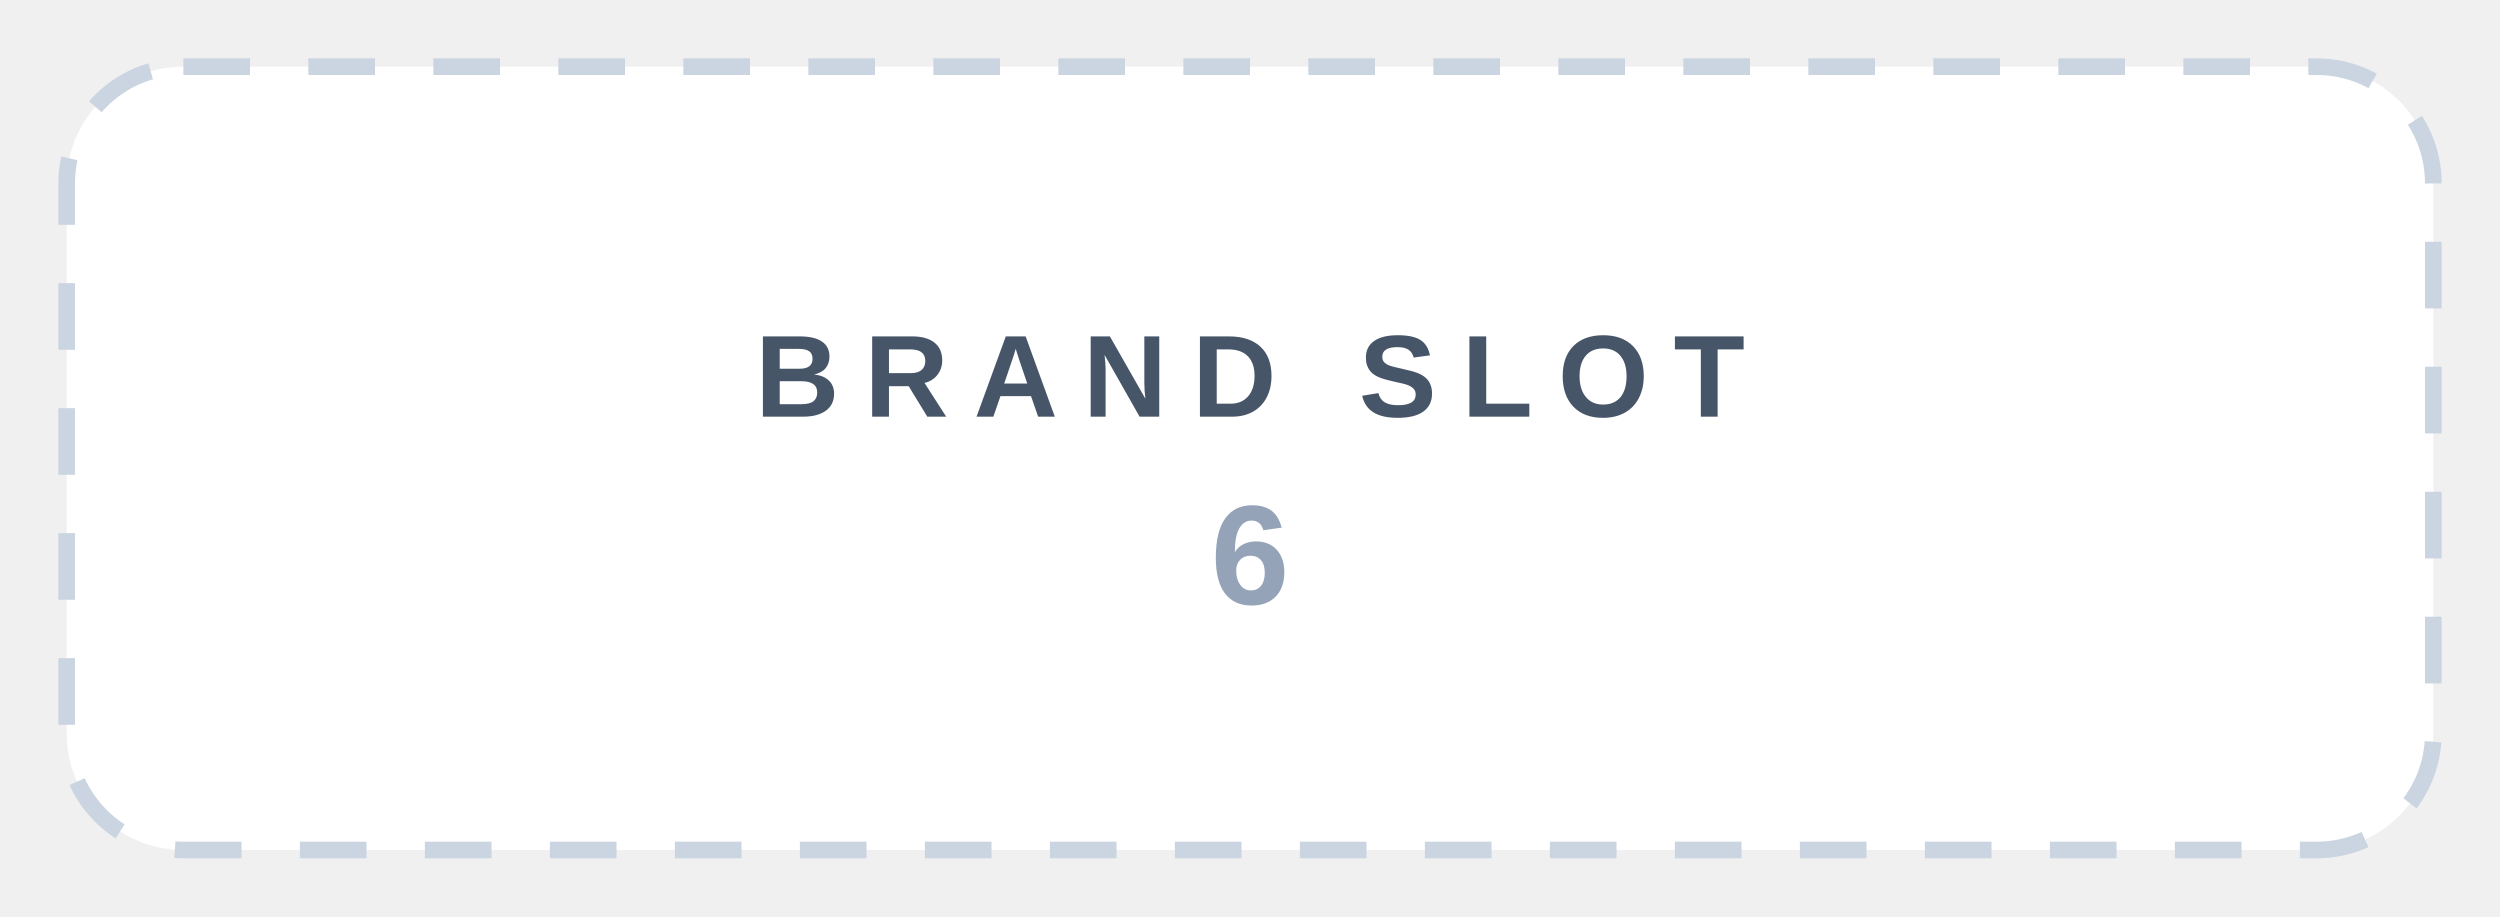
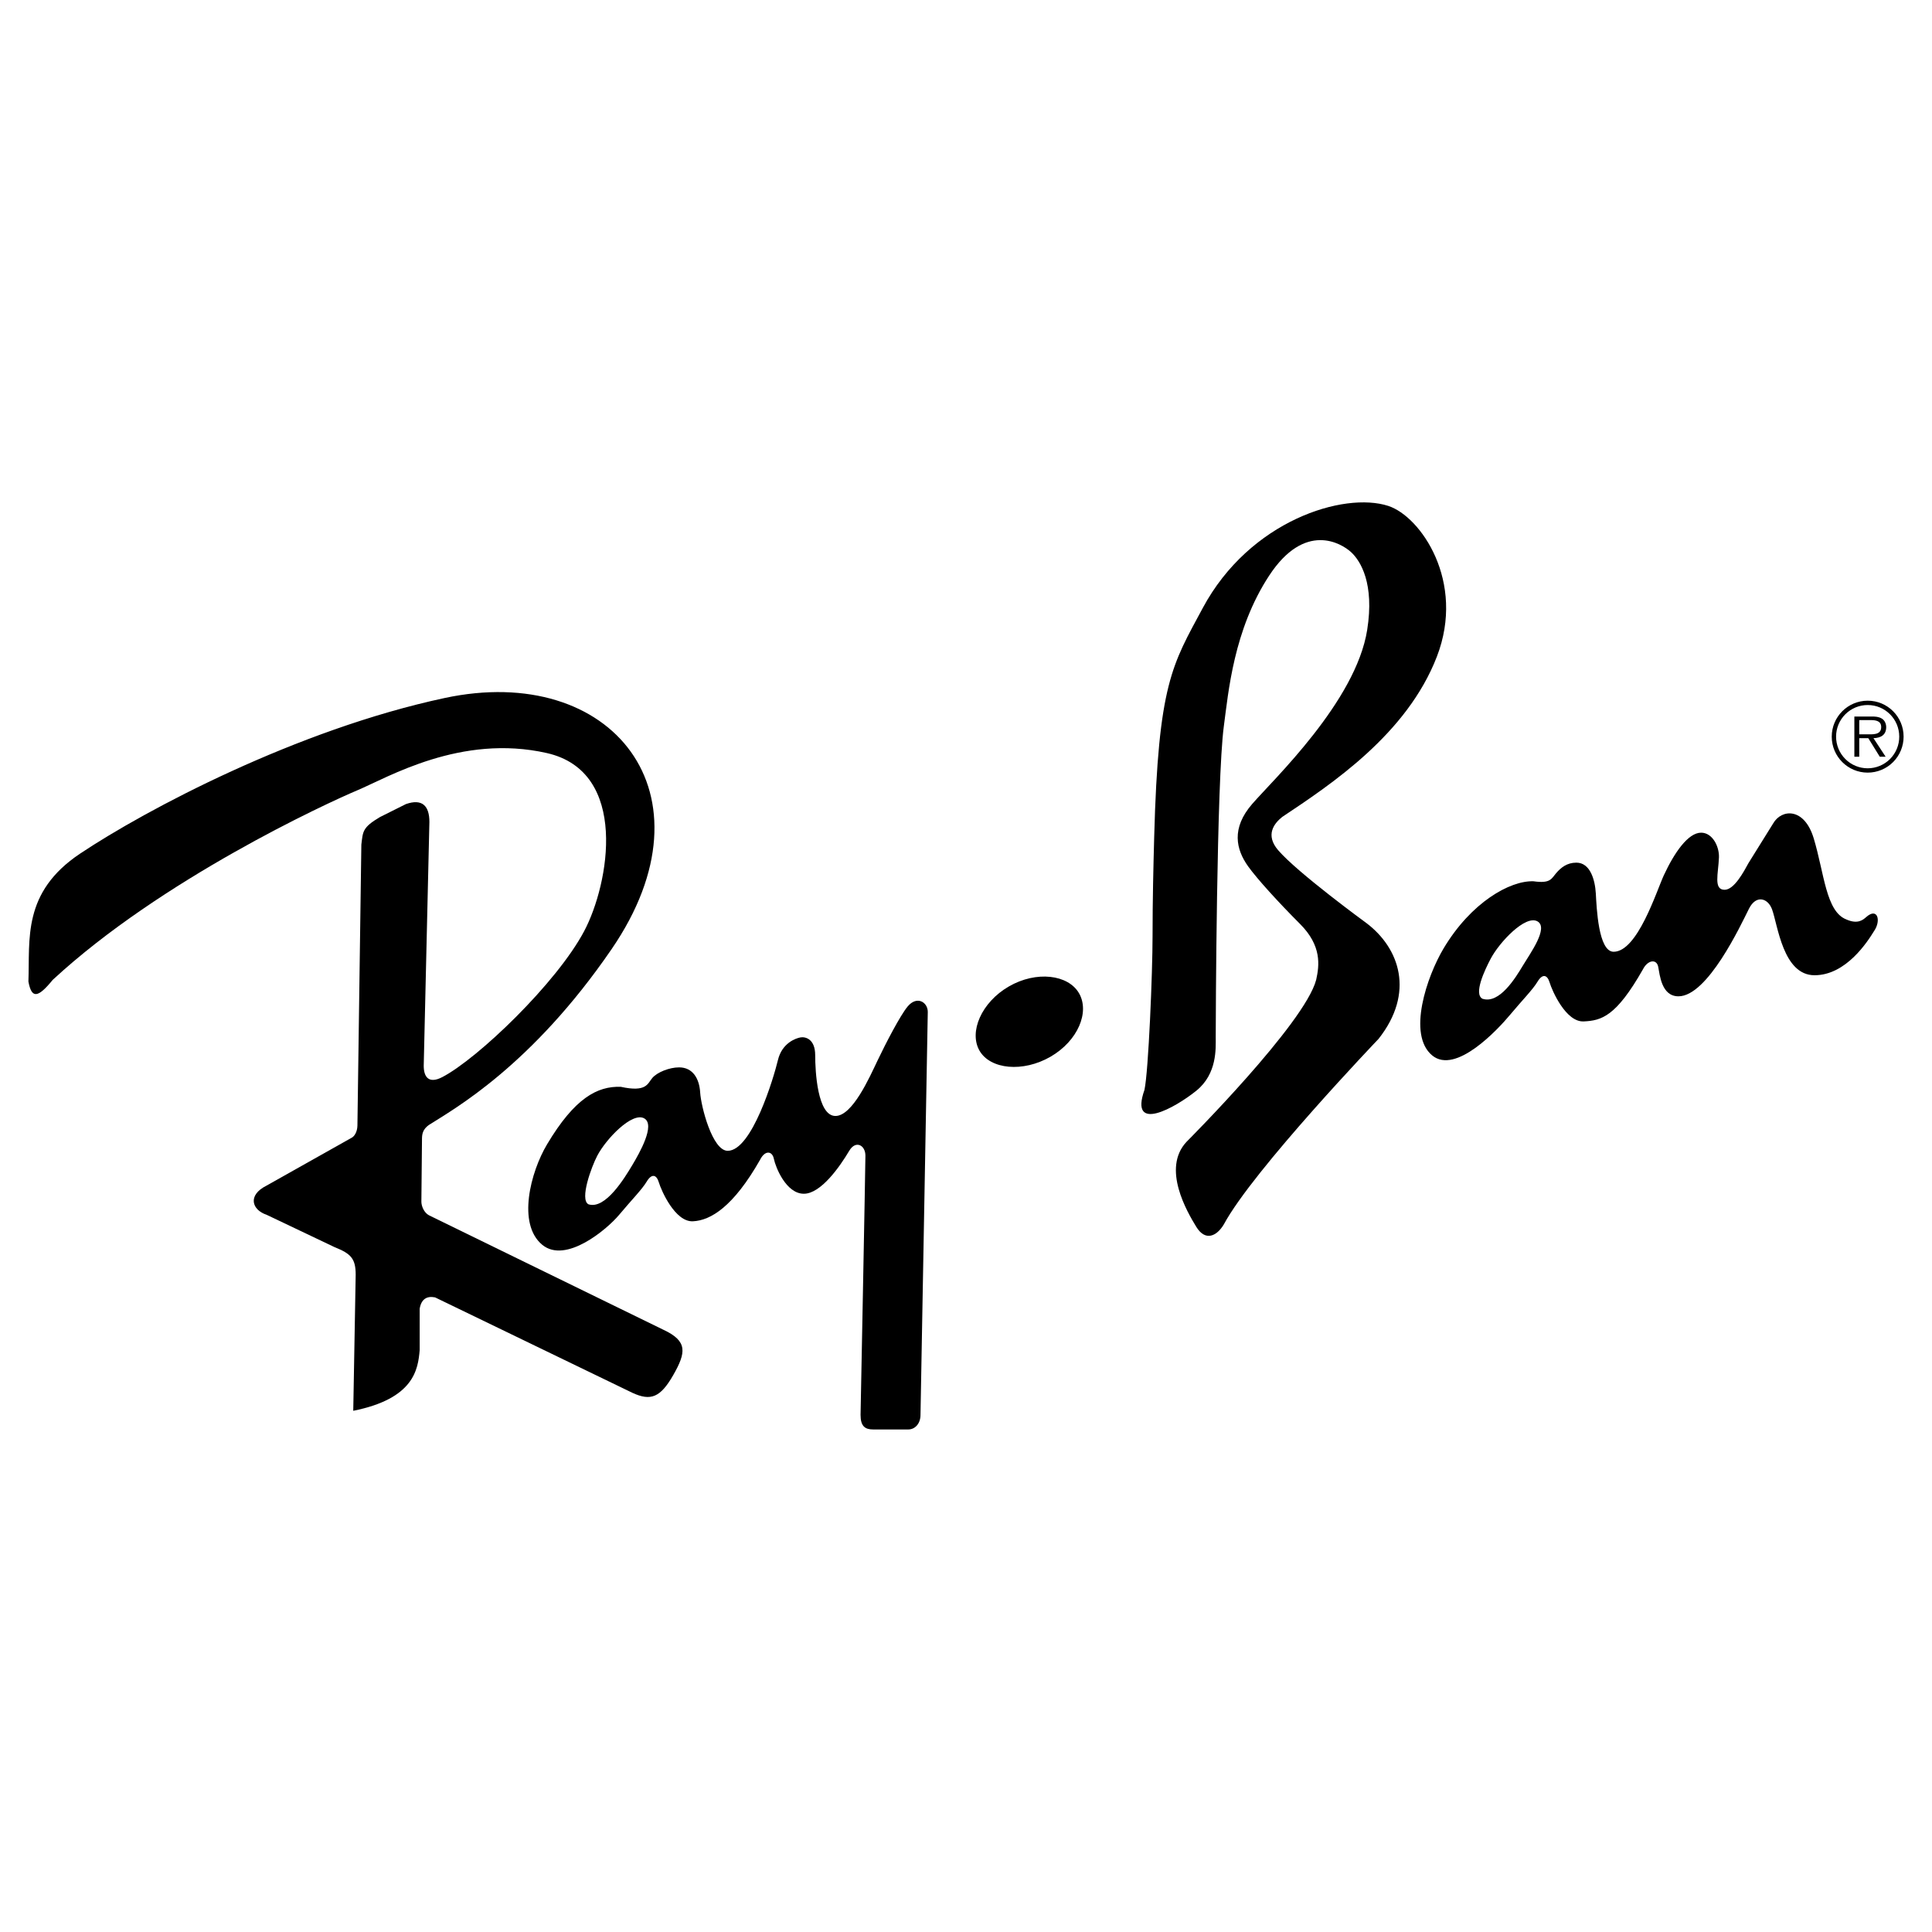
- <svg xmlns="http://www.w3.org/2000/svg" width="600" height="220" viewBox="0 0 600 220" role="img" aria-labelledby="title desc">
-   <rect x="16" y="16" width="568" height="188" rx="28" fill="#fff" stroke="#cbd5e1" stroke-width="4" stroke-dasharray="16 14" />
-   <text x="300" y="100" fill="#475569" font-family="Arial, Helvetica, sans-serif" font-size="28" font-weight="700" letter-spacing="6" text-anchor="middle">BRAND SLOT</text>
-   <text x="300" y="145" fill="#94a3b8" font-family="Arial, Helvetica, sans-serif" font-size="34" font-weight="700" letter-spacing="4" text-anchor="middle">6</text>
+ <svg xmlns="http://www.w3.org/2000/svg" width="800px" height="800px" viewBox="0 0 192.756 192.756">
+   <g fill-rule="evenodd" clip-rule="evenodd">
+     <path fill="#ffffff" d="M0 0h192.756v192.756H0V0z" />
+     <path d="M186.342 69.908a3.588 3.588 0 1 0 0 7.177 3.583 3.583 0 0 0 3.58-3.598 3.58 3.58 0 0 0-3.58-3.579zm0 6.745a3.154 3.154 0 0 1-3.156-3.166 3.149 3.149 0 0 1 3.156-3.146 3.146 3.146 0 0 1 3.146 3.146 3.15 3.15 0 0 1-3.146 3.166z" />
+     <path d="M188.186 72.548c0-.338-.15-.695-.451-.864-.301-.178-.639-.197-.979-.197h-1.746v4.011h.488v-1.851h.902l1.145 1.851h.584l-1.213-1.851c.715-.019 1.27-.31 1.27-1.099zm-1.936.714h-.752v-1.418h1.146c.498 0 1.043.075 1.043.695.001.817-.875.723-1.437.723zM66.195 132.675L42.81 121.256c-.514-.266-.779-.946-.769-1.391l.062-6.304c.009-.444.097-.9.68-1.318 2.5-1.594 10.242-5.879 18.24-17.552 10.652-15.547 0-28.609-16.648-25.053-14.786 3.158-29.839 11.164-36.368 15.517-5.819 3.879-5.011 8.566-5.172 12.769.323 1.777.97 1.616 2.425-.162 10.829-10.021 27.316-17.618 30.387-18.911 3.071-1.293 10.345-5.657 18.912-3.718 8.229 1.864 6.229 13.052 3.717 17.78-2.748 5.172-10.587 12.688-14.143 14.547-1.351.706-1.858 0-1.858-1.132l.566-24.326c0-1.616-.728-2.344-2.344-1.778l-2.586 1.293c-1.778 1.051-1.697 1.455-1.859 2.748l-.392 28.044c-.013.605-.295 1.091-.628 1.234l-8.436 4.745c-1.939.97-1.455 2.425 0 2.91l6.789 3.232c1.617.646 2.102 1.131 2.102 2.747l-.243 13.578c6.062-1.212 6.465-4.122 6.627-6.062v-4.122c.161-.97.727-1.293 1.535-1.131l19.719 9.536c1.778.809 2.748.484 4.041-1.777 1.292-2.261 1.454-3.392-.971-4.524zM100.656 98.418c-2.74 1.582-4.008 4.543-2.928 6.412 1.078 1.87 4.338 2.184 7.08.6 2.742-1.583 3.928-4.463 2.848-6.332-1.078-1.869-4.258-2.264-7-.68z" />
+     <path d="M90.545 100.43c-.745.908-2.182 3.678-2.99 5.375-.808 1.696-2.505 5.535-4.202 5.535-1.794 0-2.021-4.444-2.021-6.061s-.97-1.859-1.455-1.778-1.859.565-2.263 2.263c-.404 1.697-2.586 9.052-5.011 9.052-1.535 0-2.667-4.445-2.747-5.819-.081-1.373-.728-2.505-2.102-2.505-.97 0-2.182.485-2.667 1.051s-.565 1.454-3.152.889c-2.344-.081-4.607 1.132-7.354 5.738-1.654 2.773-2.998 7.941-.485 10.021 2.344 1.939 6.465-1.536 7.678-2.991 1.212-1.454 2.263-2.505 2.748-3.312.484-.809.97-.728 1.212.08.242.809 1.616 3.96 3.395 3.88 1.778-.081 4.041-1.455 6.708-6.143.485-.97 1.212-.889 1.374-.081.162.809 1.212 3.476 2.99 3.476 1.697 0 3.585-2.696 4.526-4.283.646-1.091 1.616-.565 1.616.485 0 1.05-.485 25.861-.485 25.861 0 1.131.444 1.454 1.252 1.454h3.516c.646 0 1.212-.565 1.212-1.454l.727-40.207c.001-.971-1.09-1.657-2.02-.526zm-27.477 15.84c-.728 1.213-2.667 4.445-4.364 3.88-.889-.485.296-3.718.889-4.849.889-1.697 3.495-4.4 4.687-3.718 1.132.646-.485 3.475-1.212 4.687zM186.207 91.482c-.322.283-.848.768-2.02.242-2.021-.808-2.182-4.606-3.232-8.082-.945-3.122-3.219-2.926-4.041-1.495l-2.465 3.96c-.445.808-1.414 2.667-2.385 2.667-1.131 0-.625-1.617-.564-3.233.039-1.091-.648-2.464-1.779-2.464-1.293 0-2.666 1.979-3.717 4.243-.734 1.583-2.627 7.637-5.012 7.637-1.535 0-1.697-4.445-1.777-5.819s-.566-3.071-1.939-3.071c-.93 0-1.535.484-2.021 1.05-.484.566-.564 1.05-2.262.808-2.344-.081-6.223 2.102-8.971 6.708-1.654 2.773-3.645 8.588-1.131 10.668 2.344 1.939 6.545-2.587 7.758-4.041 1.211-1.455 2.262-2.506 2.748-3.313.484-.809.969-.728 1.211.081.242.808 1.617 3.96 3.395 3.879 1.779-.081 3.232-.485 5.9-5.173.484-.969 1.373-1.09 1.535-.282.162.808.324 2.95 2.021 2.95 2.908 0 6.205-7.079 7.031-8.729.727-1.455 1.898-1.051 2.303.04.578 1.562 1.09 6.587 4.242 6.587s5.293-3.354 5.939-4.405c.729-1.049.35-2.39-.767-1.413zm-34.266 4.849c-.727 1.212-2.344 3.879-4.041 3.313-.889-.485.215-2.828.809-3.96.889-1.697 3.494-4.439 4.688-3.758 1.13.647-.729 3.192-1.456 4.405zM136.328 92.095s-6.869-5.011-8.809-7.273c-1.303-1.52-.404-2.667.404-3.313 4.848-3.233 12.445-8.244 15.436-16.002 2.881-7.478-1.617-13.981-4.85-15.032-4.43-1.439-13.82 1.455-18.508 10.183-3.035 5.653-4.443 7.516-4.848 22.871-.078 2.908-.162 6.223-.162 9.86s-.404 13.496-.809 15.354c-1.535 4.364 3.072 1.778 5.172.082 2.102-1.698 1.939-4.243 1.939-5.334 0-1.375.082-25.619.809-31.034.453-3.368.971-9.617 4.525-15.032 3.557-5.415 7.193-3.232 8.164-2.344.969.889 2.344 3.152 1.615 7.759-1.129 7.149-9.375 14.951-11.477 17.375-2.1 2.424-1.615 4.526-.402 6.223.861 1.207 2.99 3.556 5.172 5.738s1.939 4.122 1.617 5.577c-1.133 4.363-12.932 16.163-12.932 16.163-2.506 2.667.08 7.031.969 8.485.891 1.455 2.021.971 2.748-.242 2.91-5.414 15.436-18.507 15.436-18.507 3.641-4.607 2.104-9.052-1.209-11.557z" />
+   </g>
</svg>
